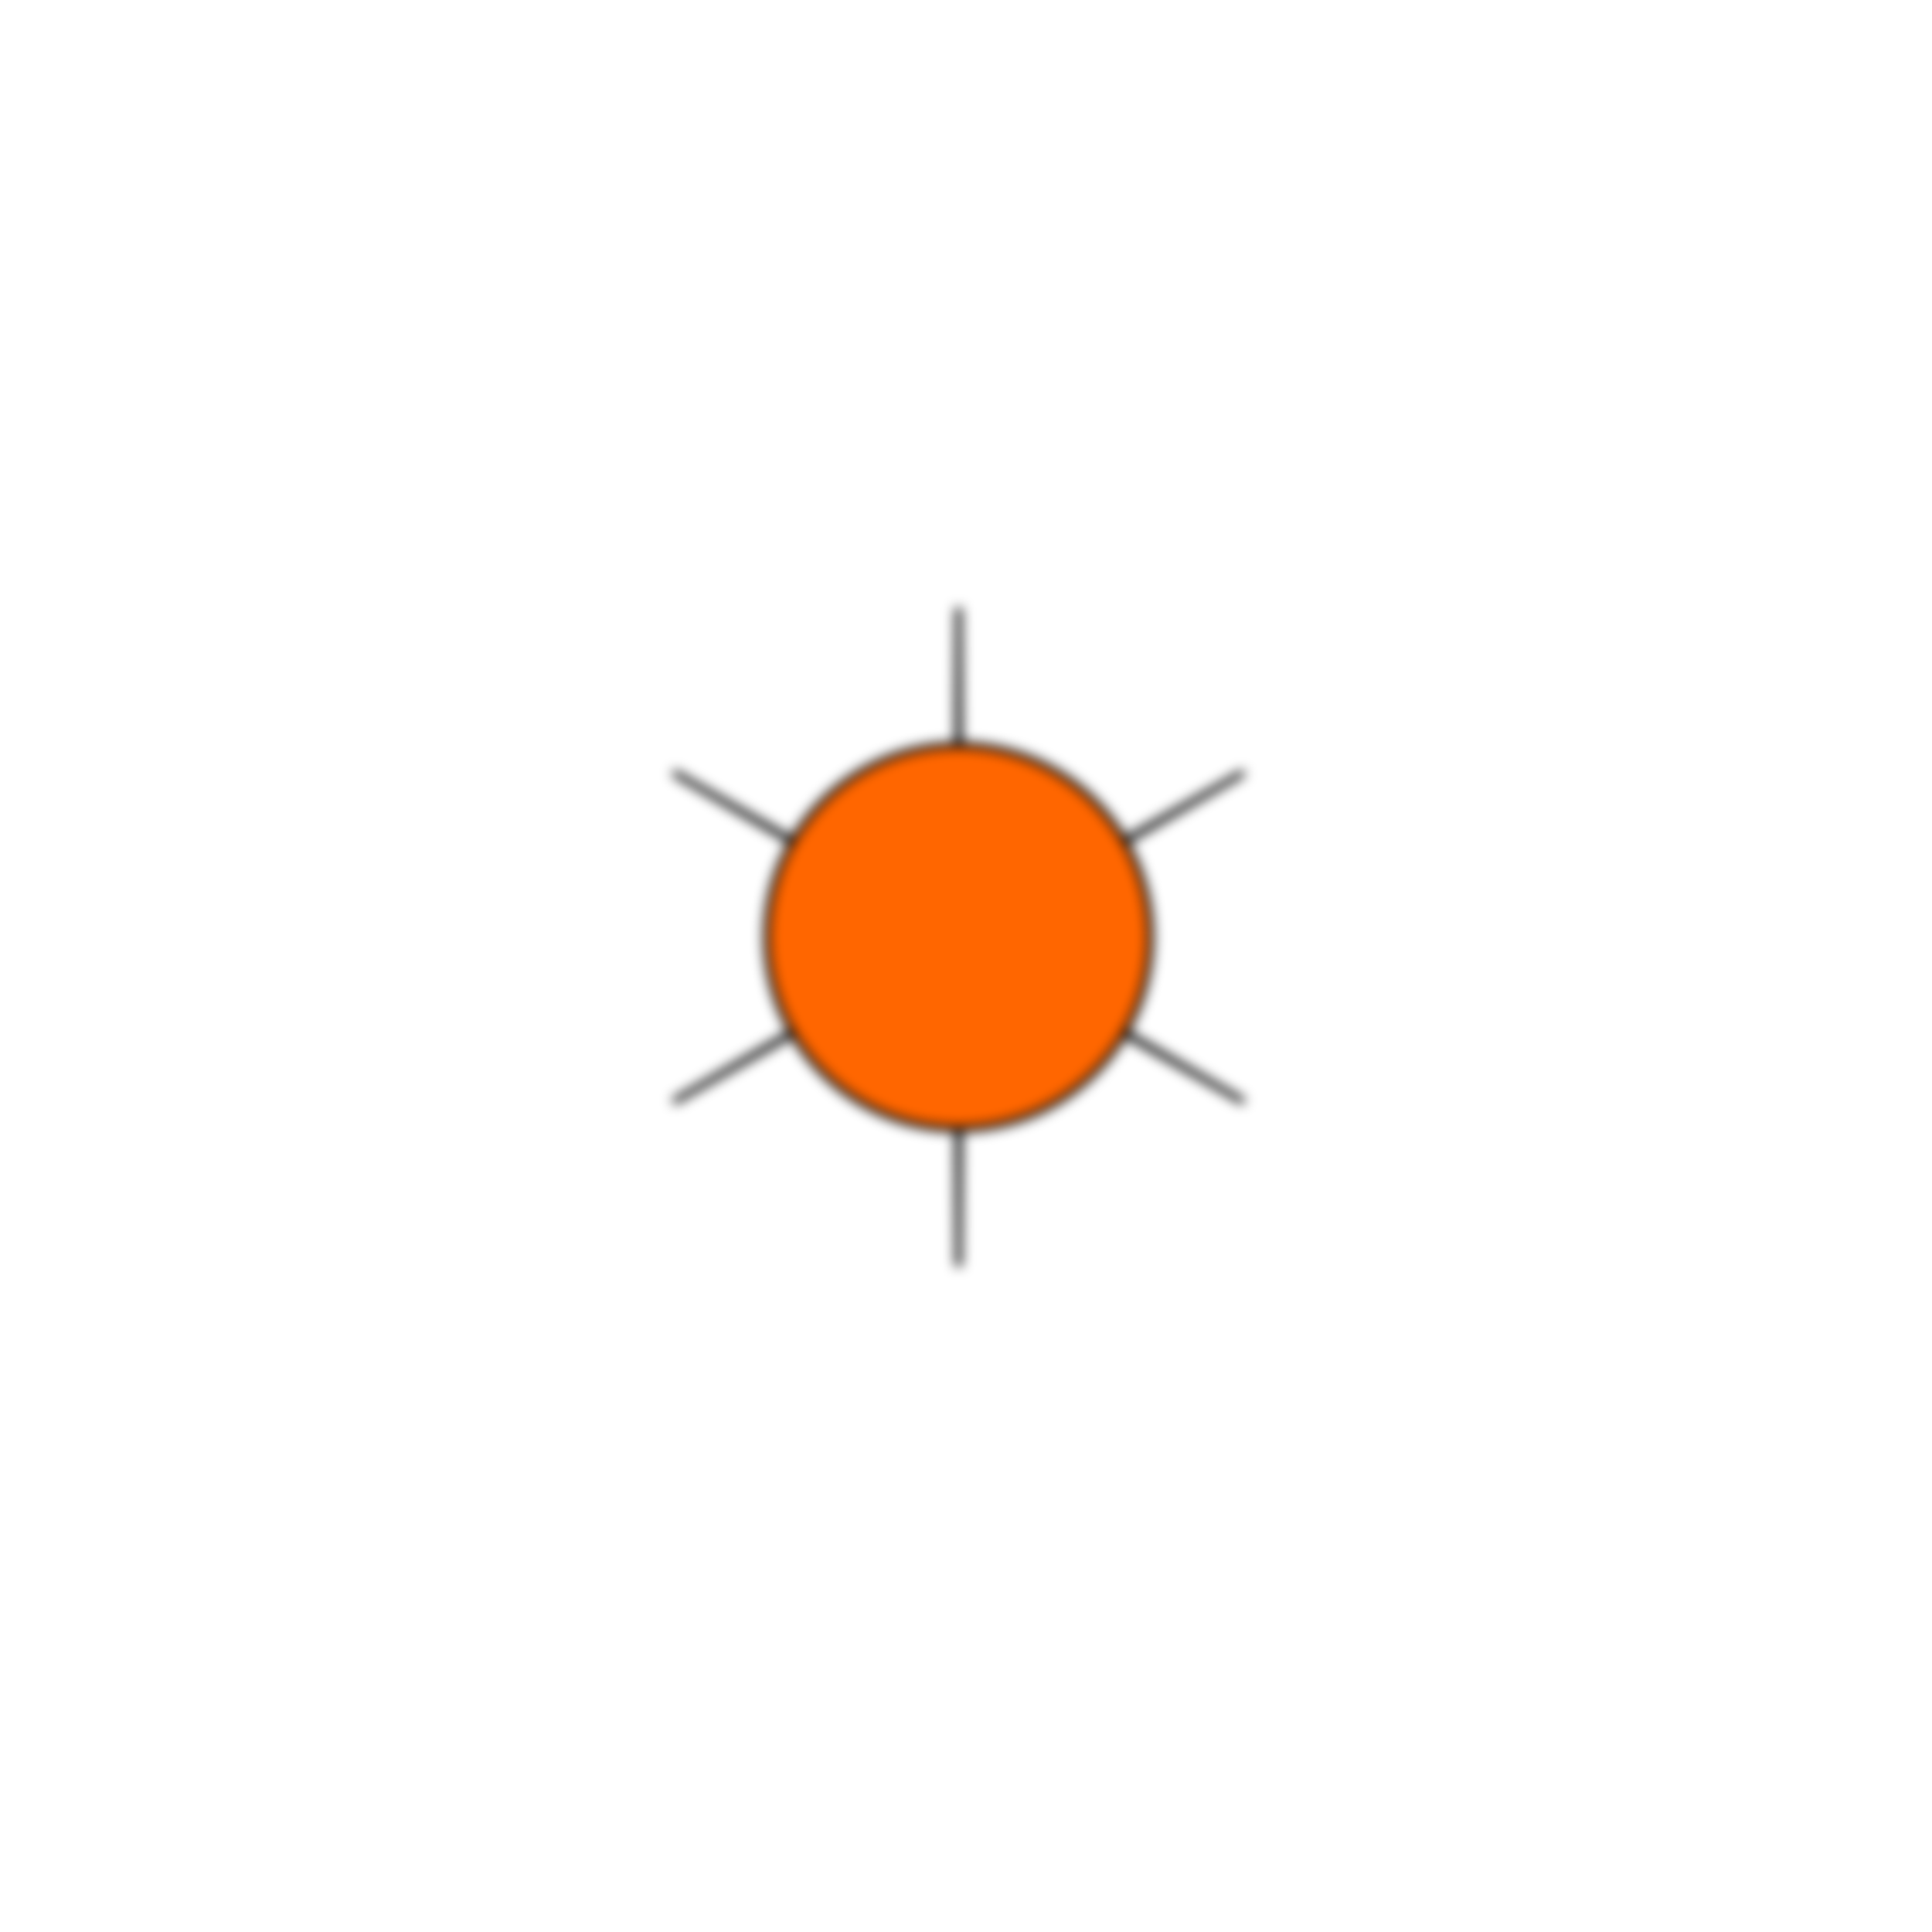
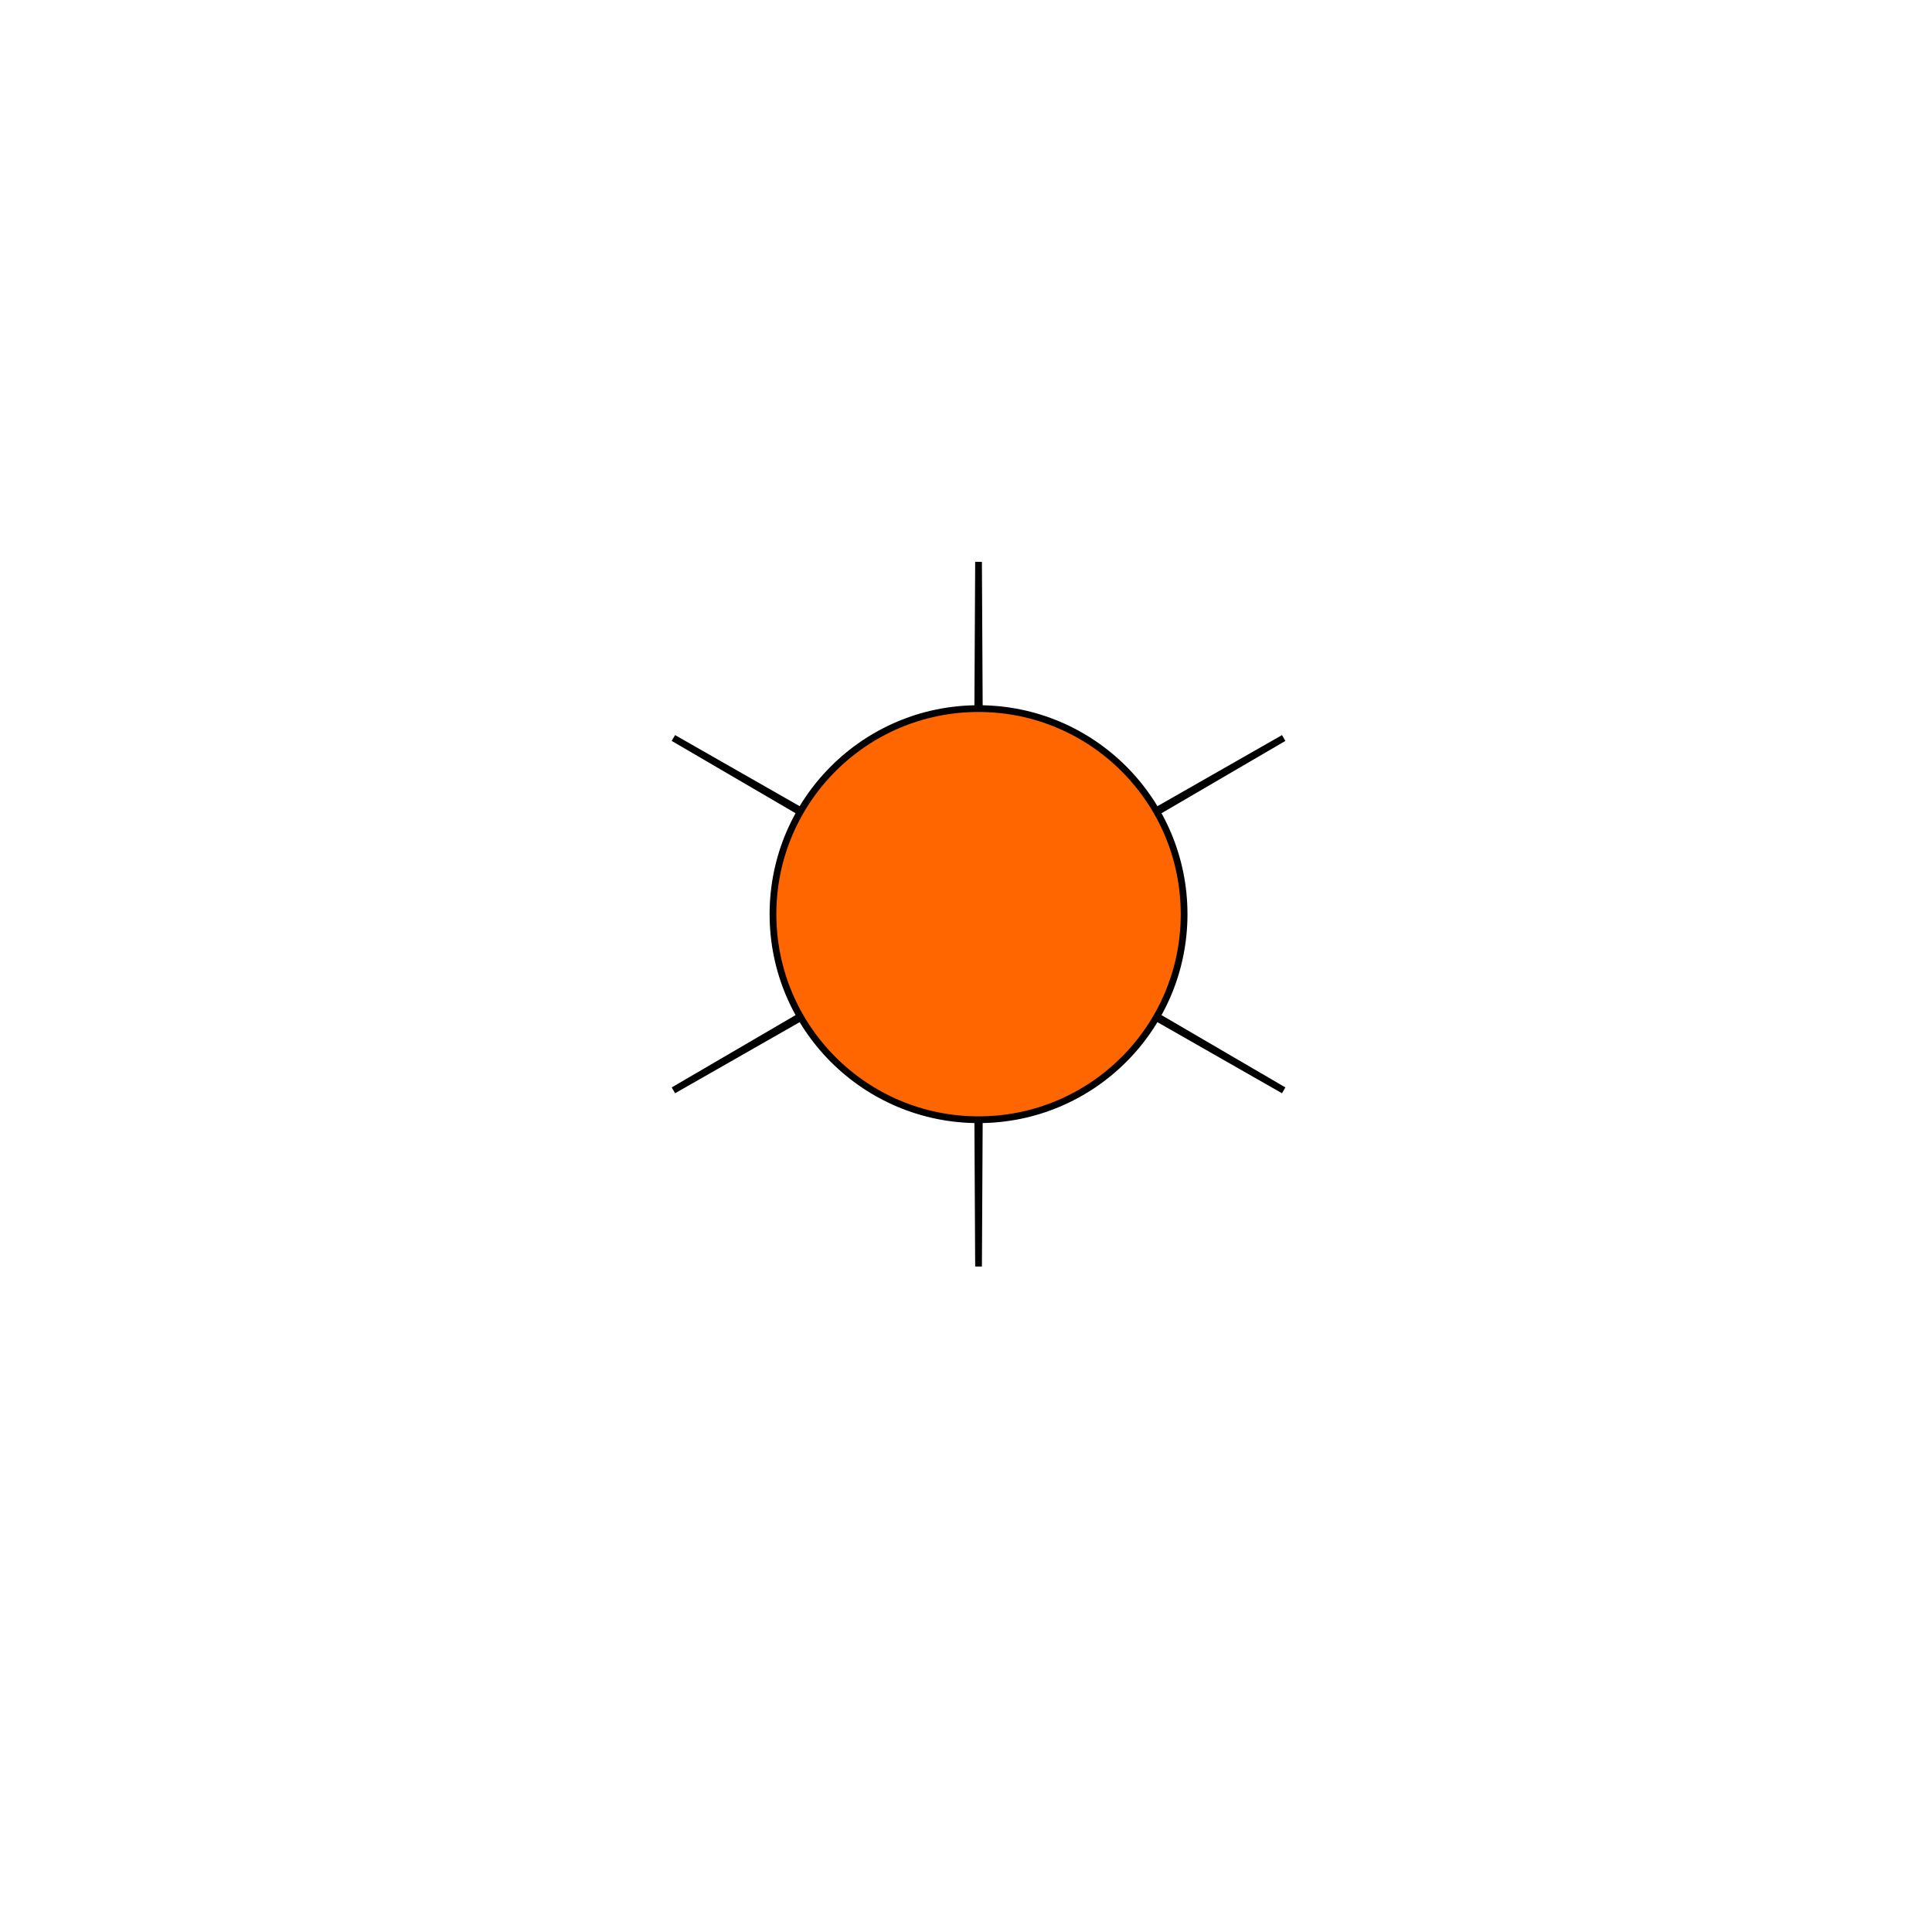
<svg xmlns="http://www.w3.org/2000/svg" width="16" height="16" viewBox="0 0 4.233 4.233" version="1.1" id="svg1">
-   <defs id="defs1">
-     <filter style="color-interpolation-filters:sRGB" id="filter827" x="-0.026" width="1.052" y="-0.022" height="1.045">
-       <feGaussianBlur stdDeviation="0.021" id="feGaussianBlur829" />
-     </filter>
-   </defs>
+   <defs id="defs1" />
  <g id="layer1" transform="translate(0,-292.7667)">
-     <g id="g821" transform="matrix(0.6275331,0,0,0.6275331,0.8024946,109.6499)" style="filter:url(#filter827);fill:#ff6600">
+     <g id="g821" transform="matrix(0.6712205,0,0,0.6712205,0.7558957,96.70858)" style="fill:#ff6600">
      <path d="m 3.064,295.651 -0.99,-0.565 -0.006,1.14 -0.006,-1.14 -0.99,0.565 0.985,-0.575 -0.985,-0.575 0.99,0.565 0.006,-1.14 0.006,1.14 0.99,-0.565 -0.985,0.575 z" id="path1" style="fill:#ff6600;stroke:#000000;stroke-width:0.022;stroke-linecap:square" />
      <circle r="0.671" cy="295.076" cx="2.068" id="path2" style="fill:#ff6600;stroke:#000000;stroke-width:0.022;stroke-linecap:square" />
    </g>
  </g>
</svg>
